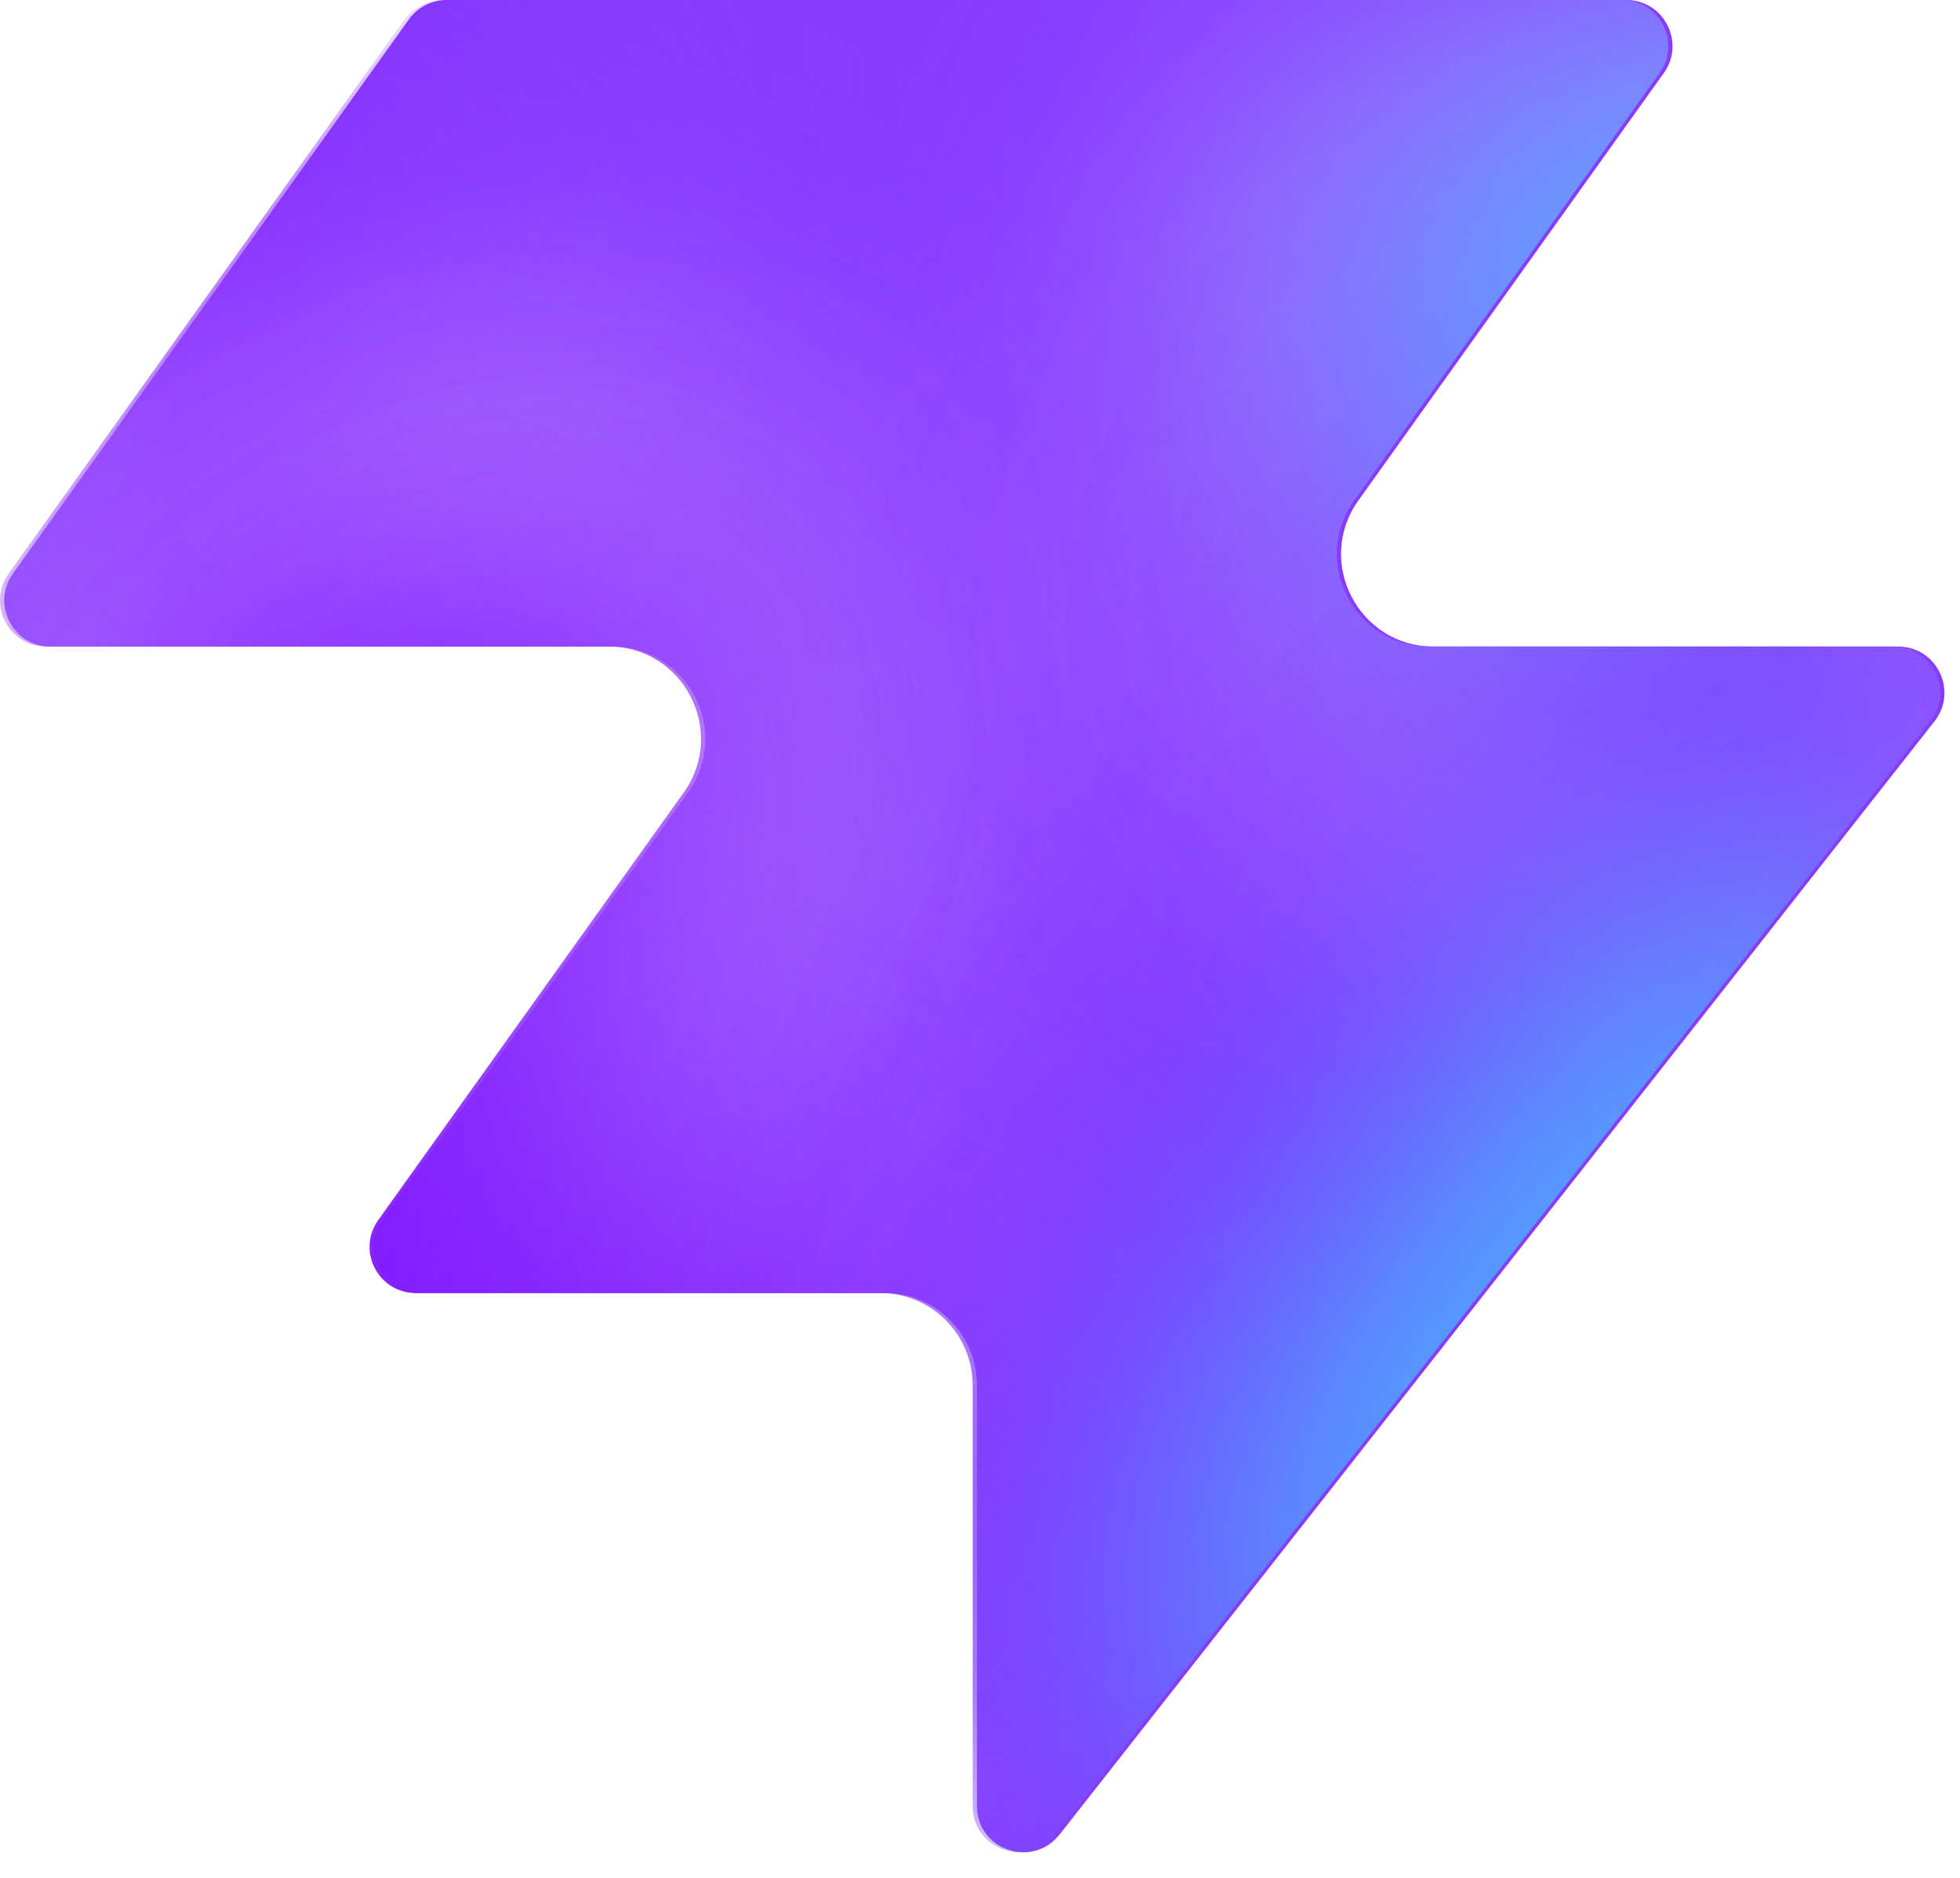
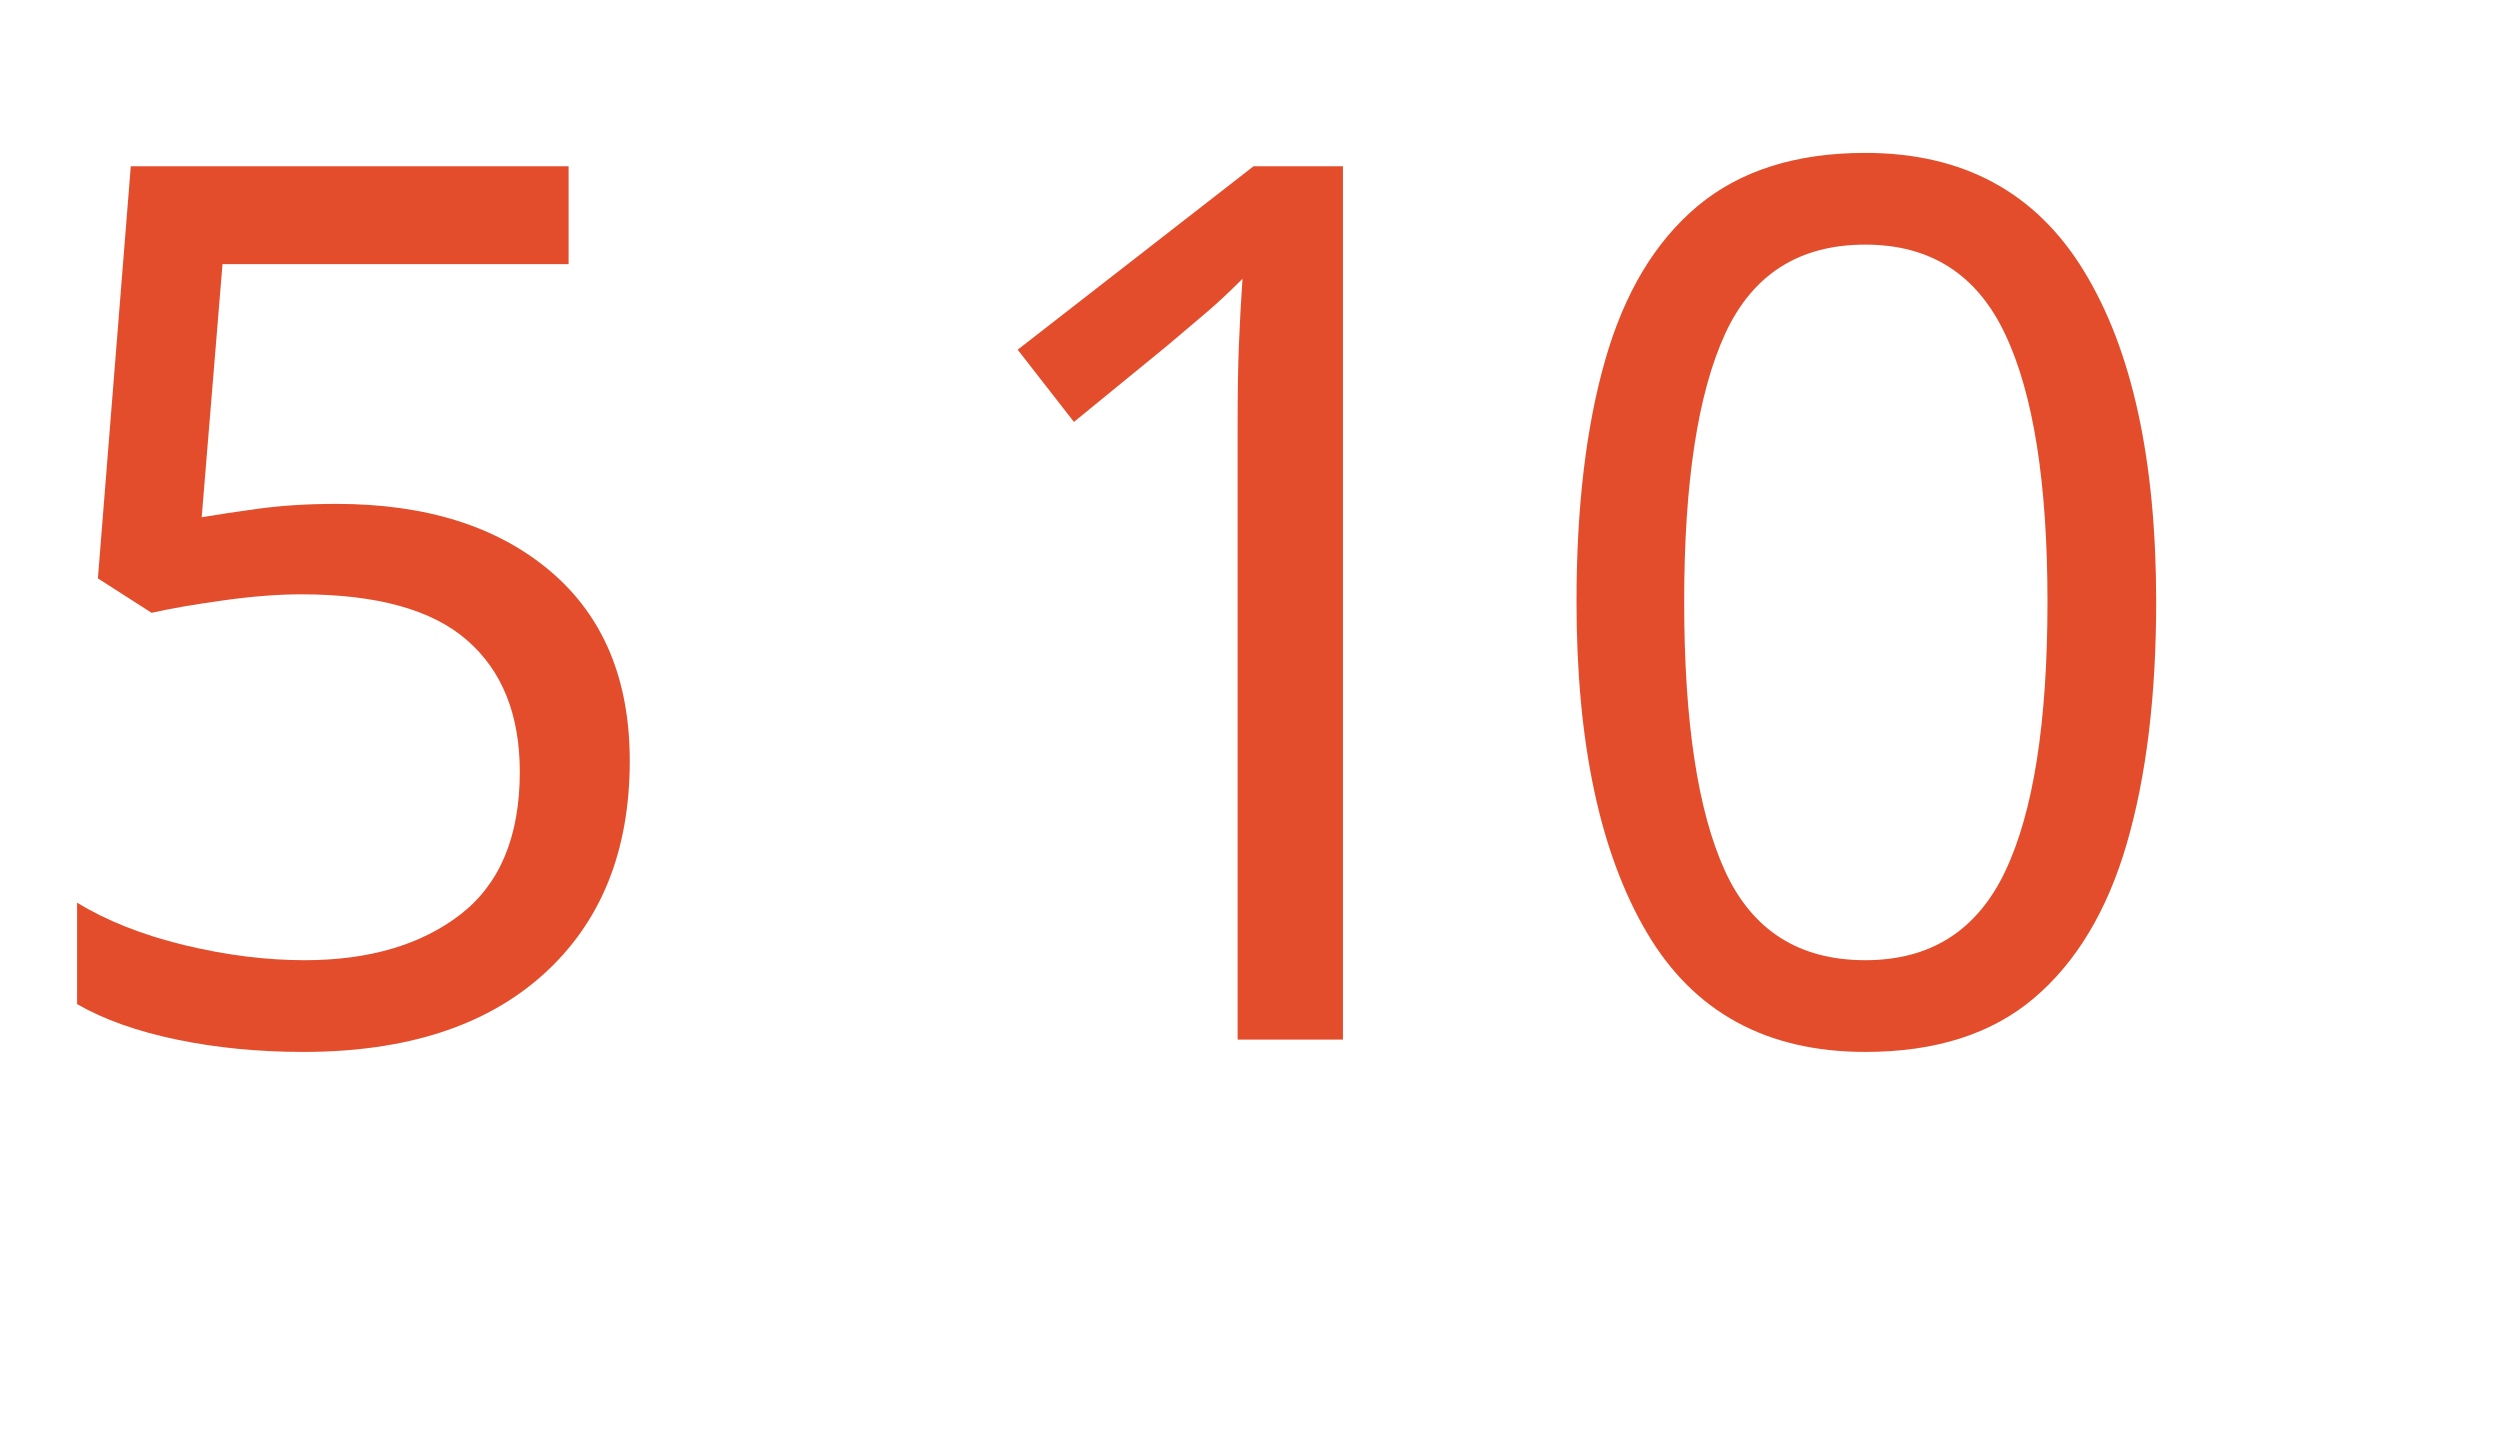
- <svg xmlns="http://www.w3.org/2000/svg" width="48" height="46" fill="none" viewBox="0 0 48 46">
-   <path fill="#863bff" d="M25.946 44.938c-.664.845-2.021.375-2.021-.698V33.937a2.26 2.26 0 0 0-2.262-2.262H10.287c-.92 0-1.456-1.04-.92-1.788l7.48-10.471c1.07-1.497 0-3.578-1.842-3.578H1.237c-.92 0-1.456-1.04-.92-1.788L10.013.474c.214-.297.556-.474.92-.474h28.894c.92 0 1.456 1.04.92 1.788l-7.48 10.471c-1.07 1.498 0 3.579 1.842 3.579h11.377c.943 0 1.473 1.088.89 1.83L25.947 44.94z" style="fill:#863bff;fill:color(display-p3 .525 .23 1);fill-opacity:1" />
-   <mask id="a" width="48" height="46" x="0" y="0" maskUnits="userSpaceOnUse" style="mask-type:alpha">
-     <path fill="#000" d="M25.842 44.938c-.664.844-2.021.375-2.021-.698V33.937a2.26 2.26 0 0 0-2.262-2.262H10.183c-.92 0-1.456-1.04-.92-1.788l7.48-10.471c1.07-1.498 0-3.579-1.842-3.579H1.133c-.92 0-1.456-1.04-.92-1.787L9.91.473c.214-.297.556-.474.92-.474h28.894c.92 0 1.456 1.04.92 1.788l-7.48 10.471c-1.07 1.498 0 3.578 1.842 3.578h11.377c.943 0 1.473 1.088.89 1.832L25.843 44.94z" style="fill:#000;fill-opacity:1" />
-   </mask>
-   <g mask="url(#a)">
-     <g filter="url(#b)">
-       <ellipse cx="5.508" cy="14.704" fill="#ede6ff" rx="5.508" ry="14.704" style="fill:#ede6ff;fill:color(display-p3 .927 .903 1);fill-opacity:1" transform="matrix(.00324 1 1 -.00324 -4.47 31.516)" />
-     </g>
-     <g filter="url(#c)">
-       <ellipse cx="10.399" cy="29.851" fill="#ede6ff" rx="10.399" ry="29.851" style="fill:#ede6ff;fill:color(display-p3 .927 .903 1);fill-opacity:1" transform="matrix(.00324 1 1 -.00324 -39.328 7.883)" />
-     </g>
-     <g filter="url(#d)">
-       <ellipse cx="5.508" cy="30.487" fill="#7e14ff" rx="5.508" ry="30.487" style="fill:#7e14ff;fill:color(display-p3 .492 .077 1);fill-opacity:1" transform="rotate(89.814 -25.913 -14.639)scale(1 -1)" />
-     </g>
-     <g filter="url(#e)">
-       <ellipse cx="5.508" cy="30.599" fill="#7e14ff" rx="5.508" ry="30.599" style="fill:#7e14ff;fill:color(display-p3 .492 .077 1);fill-opacity:1" transform="rotate(89.814 -32.644 -3.334)scale(1 -1)" />
-     </g>
-     <g filter="url(#f)">
-       <ellipse cx="5.508" cy="30.599" fill="#7e14ff" rx="5.508" ry="30.599" style="fill:#7e14ff;fill:color(display-p3 .492 .077 1);fill-opacity:1" transform="matrix(.00324 1 1 -.00324 -34.34 30.47)" />
-     </g>
-     <g filter="url(#g)">
-       <ellipse cx="14.072" cy="22.078" fill="#ede6ff" rx="14.072" ry="22.078" style="fill:#ede6ff;fill:color(display-p3 .927 .903 1);fill-opacity:1" transform="rotate(93.35 24.506 48.493)scale(-1 1)" />
-     </g>
-     <g filter="url(#h)">
-       <ellipse cx="3.47" cy="21.501" fill="#7e14ff" rx="3.47" ry="21.501" style="fill:#7e14ff;fill:color(display-p3 .492 .077 1);fill-opacity:1" transform="rotate(89.009 28.708 47.59)scale(-1 1)" />
-     </g>
-     <g filter="url(#i)">
-       <ellipse cx="3.47" cy="21.501" fill="#7e14ff" rx="3.47" ry="21.501" style="fill:#7e14ff;fill:color(display-p3 .492 .077 1);fill-opacity:1" transform="rotate(89.009 28.708 47.59)scale(-1 1)" />
-     </g>
-     <g filter="url(#j)">
-       <ellipse cx=".387" cy="8.972" fill="#7e14ff" rx="4.407" ry="29.108" style="fill:#7e14ff;fill:color(display-p3 .492 .077 1);fill-opacity:1" transform="rotate(39.51 .387 8.972)" />
-     </g>
-     <g filter="url(#k)">
-       <ellipse cx="47.523" cy="-6.092" fill="#7e14ff" rx="4.407" ry="29.108" style="fill:#7e14ff;fill:color(display-p3 .492 .077 1);fill-opacity:1" transform="rotate(37.892 47.523 -6.092)" />
-     </g>
-     <g filter="url(#l)">
-       <ellipse cx="41.412" cy="6.333" fill="#47bfff" rx="5.971" ry="9.665" style="fill:#47bfff;fill:color(display-p3 .28 .748 1);fill-opacity:1" transform="rotate(37.892 41.412 6.333)" />
-     </g>
-     <g filter="url(#m)">
-       <ellipse cx="-1.879" cy="38.332" fill="#7e14ff" rx="4.407" ry="29.108" style="fill:#7e14ff;fill:color(display-p3 .492 .077 1);fill-opacity:1" transform="rotate(37.892 -1.88 38.332)" />
-     </g>
-     <g filter="url(#n)">
-       <ellipse cx="-1.879" cy="38.332" fill="#7e14ff" rx="4.407" ry="29.108" style="fill:#7e14ff;fill:color(display-p3 .492 .077 1);fill-opacity:1" transform="rotate(37.892 -1.88 38.332)" />
-     </g>
-     <g filter="url(#o)">
-       <ellipse cx="35.651" cy="29.907" fill="#7e14ff" rx="4.407" ry="29.108" style="fill:#7e14ff;fill:color(display-p3 .492 .077 1);fill-opacity:1" transform="rotate(37.892 35.651 29.907)" />
-     </g>
-     <g filter="url(#p)">
-       <ellipse cx="38.418" cy="32.4" fill="#47bfff" rx="5.971" ry="15.297" style="fill:#47bfff;fill:color(display-p3 .28 .748 1);fill-opacity:1" transform="rotate(37.892 38.418 32.4)" />
-     </g>
+ <svg xmlns="http://www.w3.org/2000/svg" id="Layer_2" viewBox="0 0 152.03 88.29">
+   <defs>
+     <style>.cls-1{fill:#e44d2b;font-family:SPEEDORegular, SPEEDO;font-size:74.38px;}.cls-2{letter-spacing:-.02em;}.cls-3{letter-spacing:-.03em;}</style>
+   </defs>
+   <g id="Layer_1-2">
+     <text class="cls-1" transform="translate(0 63.22)">
+       <tspan class="cls-2" x="0" y="0">5</tspan>
+       <tspan class="cls-3" x="55.26" y="0">1</tspan>
+       <tspan x="92.23" y="0">0</tspan>
+     </text>
  </g>
-   <defs>
-     <filter id="b" width="60.045" height="41.654" x="-19.77" y="16.149" color-interpolation-filters="sRGB" filterUnits="userSpaceOnUse">
-       <feFlood flood-opacity="0" result="BackgroundImageFix" />
-       <feBlend in="SourceGraphic" in2="BackgroundImageFix" result="shape" />
-       <feGaussianBlur result="effect1_foregroundBlur_2002_17158" stdDeviation="7.659" />
-     </filter>
-     <filter id="c" width="90.34" height="51.437" x="-54.613" y="-7.533" color-interpolation-filters="sRGB" filterUnits="userSpaceOnUse">
-       <feFlood flood-opacity="0" result="BackgroundImageFix" />
-       <feBlend in="SourceGraphic" in2="BackgroundImageFix" result="shape" />
-       <feGaussianBlur result="effect1_foregroundBlur_2002_17158" stdDeviation="7.659" />
-     </filter>
-     <filter id="d" width="79.355" height="29.4" x="-49.64" y="2.03" color-interpolation-filters="sRGB" filterUnits="userSpaceOnUse">
-       <feFlood flood-opacity="0" result="BackgroundImageFix" />
-       <feBlend in="SourceGraphic" in2="BackgroundImageFix" result="shape" />
-       <feGaussianBlur result="effect1_foregroundBlur_2002_17158" stdDeviation="4.596" />
-     </filter>
-     <filter id="e" width="79.579" height="29.4" x="-45.045" y="20.029" color-interpolation-filters="sRGB" filterUnits="userSpaceOnUse">
-       <feFlood flood-opacity="0" result="BackgroundImageFix" />
-       <feBlend in="SourceGraphic" in2="BackgroundImageFix" result="shape" />
-       <feGaussianBlur result="effect1_foregroundBlur_2002_17158" stdDeviation="4.596" />
-     </filter>
-     <filter id="f" width="79.579" height="29.4" x="-43.513" y="21.178" color-interpolation-filters="sRGB" filterUnits="userSpaceOnUse">
-       <feFlood flood-opacity="0" result="BackgroundImageFix" />
-       <feBlend in="SourceGraphic" in2="BackgroundImageFix" result="shape" />
-       <feGaussianBlur result="effect1_foregroundBlur_2002_17158" stdDeviation="4.596" />
-     </filter>
-     <filter id="g" width="74.749" height="58.852" x="15.756" y="-17.901" color-interpolation-filters="sRGB" filterUnits="userSpaceOnUse">
-       <feFlood flood-opacity="0" result="BackgroundImageFix" />
-       <feBlend in="SourceGraphic" in2="BackgroundImageFix" result="shape" />
-       <feGaussianBlur result="effect1_foregroundBlur_2002_17158" stdDeviation="7.659" />
-     </filter>
-     <filter id="h" width="61.377" height="25.362" x="23.548" y="2.284" color-interpolation-filters="sRGB" filterUnits="userSpaceOnUse">
-       <feFlood flood-opacity="0" result="BackgroundImageFix" />
-       <feBlend in="SourceGraphic" in2="BackgroundImageFix" result="shape" />
-       <feGaussianBlur result="effect1_foregroundBlur_2002_17158" stdDeviation="4.596" />
-     </filter>
-     <filter id="i" width="61.377" height="25.362" x="23.548" y="2.284" color-interpolation-filters="sRGB" filterUnits="userSpaceOnUse">
-       <feFlood flood-opacity="0" result="BackgroundImageFix" />
-       <feBlend in="SourceGraphic" in2="BackgroundImageFix" result="shape" />
-       <feGaussianBlur result="effect1_foregroundBlur_2002_17158" stdDeviation="4.596" />
-     </filter>
-     <filter id="j" width="56.045" height="63.649" x="-27.636" y="-22.853" color-interpolation-filters="sRGB" filterUnits="userSpaceOnUse">
-       <feFlood flood-opacity="0" result="BackgroundImageFix" />
-       <feBlend in="SourceGraphic" in2="BackgroundImageFix" result="shape" />
-       <feGaussianBlur result="effect1_foregroundBlur_2002_17158" stdDeviation="4.596" />
-     </filter>
-     <filter id="k" width="54.814" height="64.646" x="20.116" y="-38.415" color-interpolation-filters="sRGB" filterUnits="userSpaceOnUse">
-       <feFlood flood-opacity="0" result="BackgroundImageFix" />
-       <feBlend in="SourceGraphic" in2="BackgroundImageFix" result="shape" />
-       <feGaussianBlur result="effect1_foregroundBlur_2002_17158" stdDeviation="4.596" />
-     </filter>
-     <filter id="l" width="33.541" height="35.313" x="24.641" y="-11.323" color-interpolation-filters="sRGB" filterUnits="userSpaceOnUse">
-       <feFlood flood-opacity="0" result="BackgroundImageFix" />
-       <feBlend in="SourceGraphic" in2="BackgroundImageFix" result="shape" />
-       <feGaussianBlur result="effect1_foregroundBlur_2002_17158" stdDeviation="4.596" />
-     </filter>
-     <filter id="m" width="54.814" height="64.646" x="-29.286" y="6.009" color-interpolation-filters="sRGB" filterUnits="userSpaceOnUse">
-       <feFlood flood-opacity="0" result="BackgroundImageFix" />
-       <feBlend in="SourceGraphic" in2="BackgroundImageFix" result="shape" />
-       <feGaussianBlur result="effect1_foregroundBlur_2002_17158" stdDeviation="4.596" />
-     </filter>
-     <filter id="n" width="54.814" height="64.646" x="-29.286" y="6.009" color-interpolation-filters="sRGB" filterUnits="userSpaceOnUse">
-       <feFlood flood-opacity="0" result="BackgroundImageFix" />
-       <feBlend in="SourceGraphic" in2="BackgroundImageFix" result="shape" />
-       <feGaussianBlur result="effect1_foregroundBlur_2002_17158" stdDeviation="4.596" />
-     </filter>
-     <filter id="o" width="54.814" height="64.646" x="8.244" y="-2.416" color-interpolation-filters="sRGB" filterUnits="userSpaceOnUse">
-       <feFlood flood-opacity="0" result="BackgroundImageFix" />
-       <feBlend in="SourceGraphic" in2="BackgroundImageFix" result="shape" />
-       <feGaussianBlur result="effect1_foregroundBlur_2002_17158" stdDeviation="4.596" />
-     </filter>
-     <filter id="p" width="39.409" height="43.623" x="18.713" y="10.588" color-interpolation-filters="sRGB" filterUnits="userSpaceOnUse">
-       <feFlood flood-opacity="0" result="BackgroundImageFix" />
-       <feBlend in="SourceGraphic" in2="BackgroundImageFix" result="shape" />
-       <feGaussianBlur result="effect1_foregroundBlur_2002_17158" stdDeviation="4.596" />
-     </filter>
-   </defs>
</svg>
